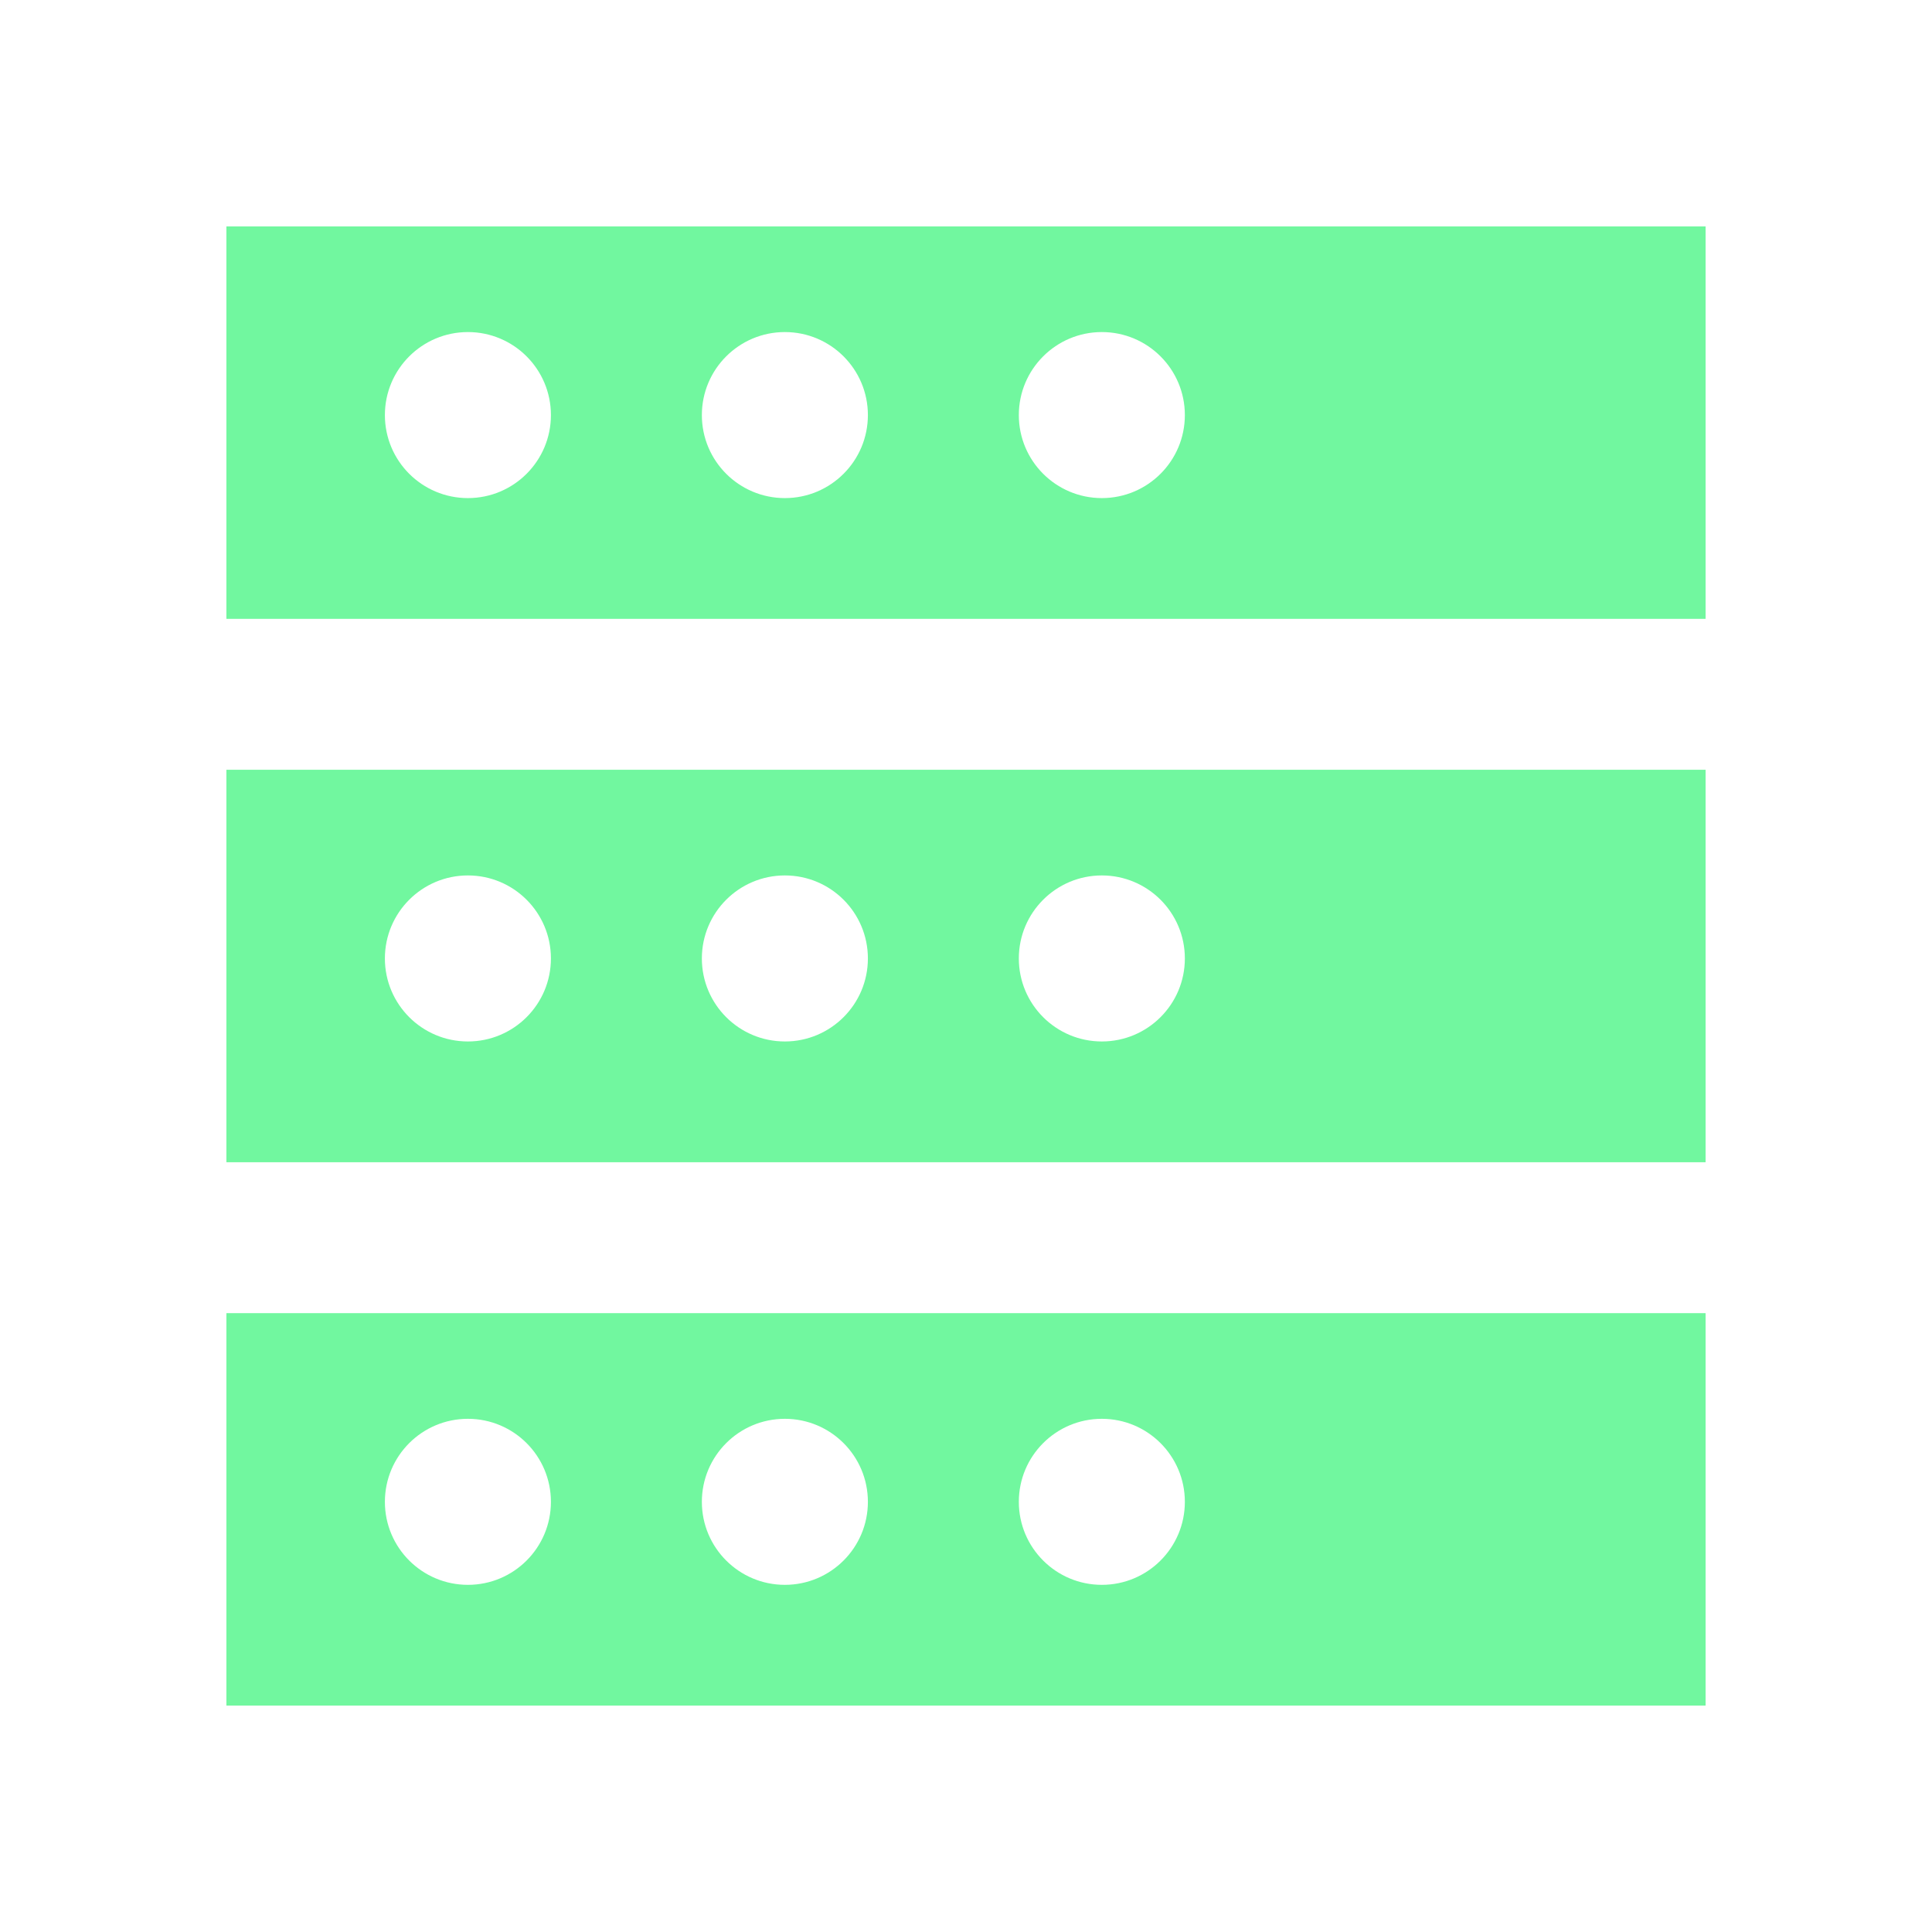
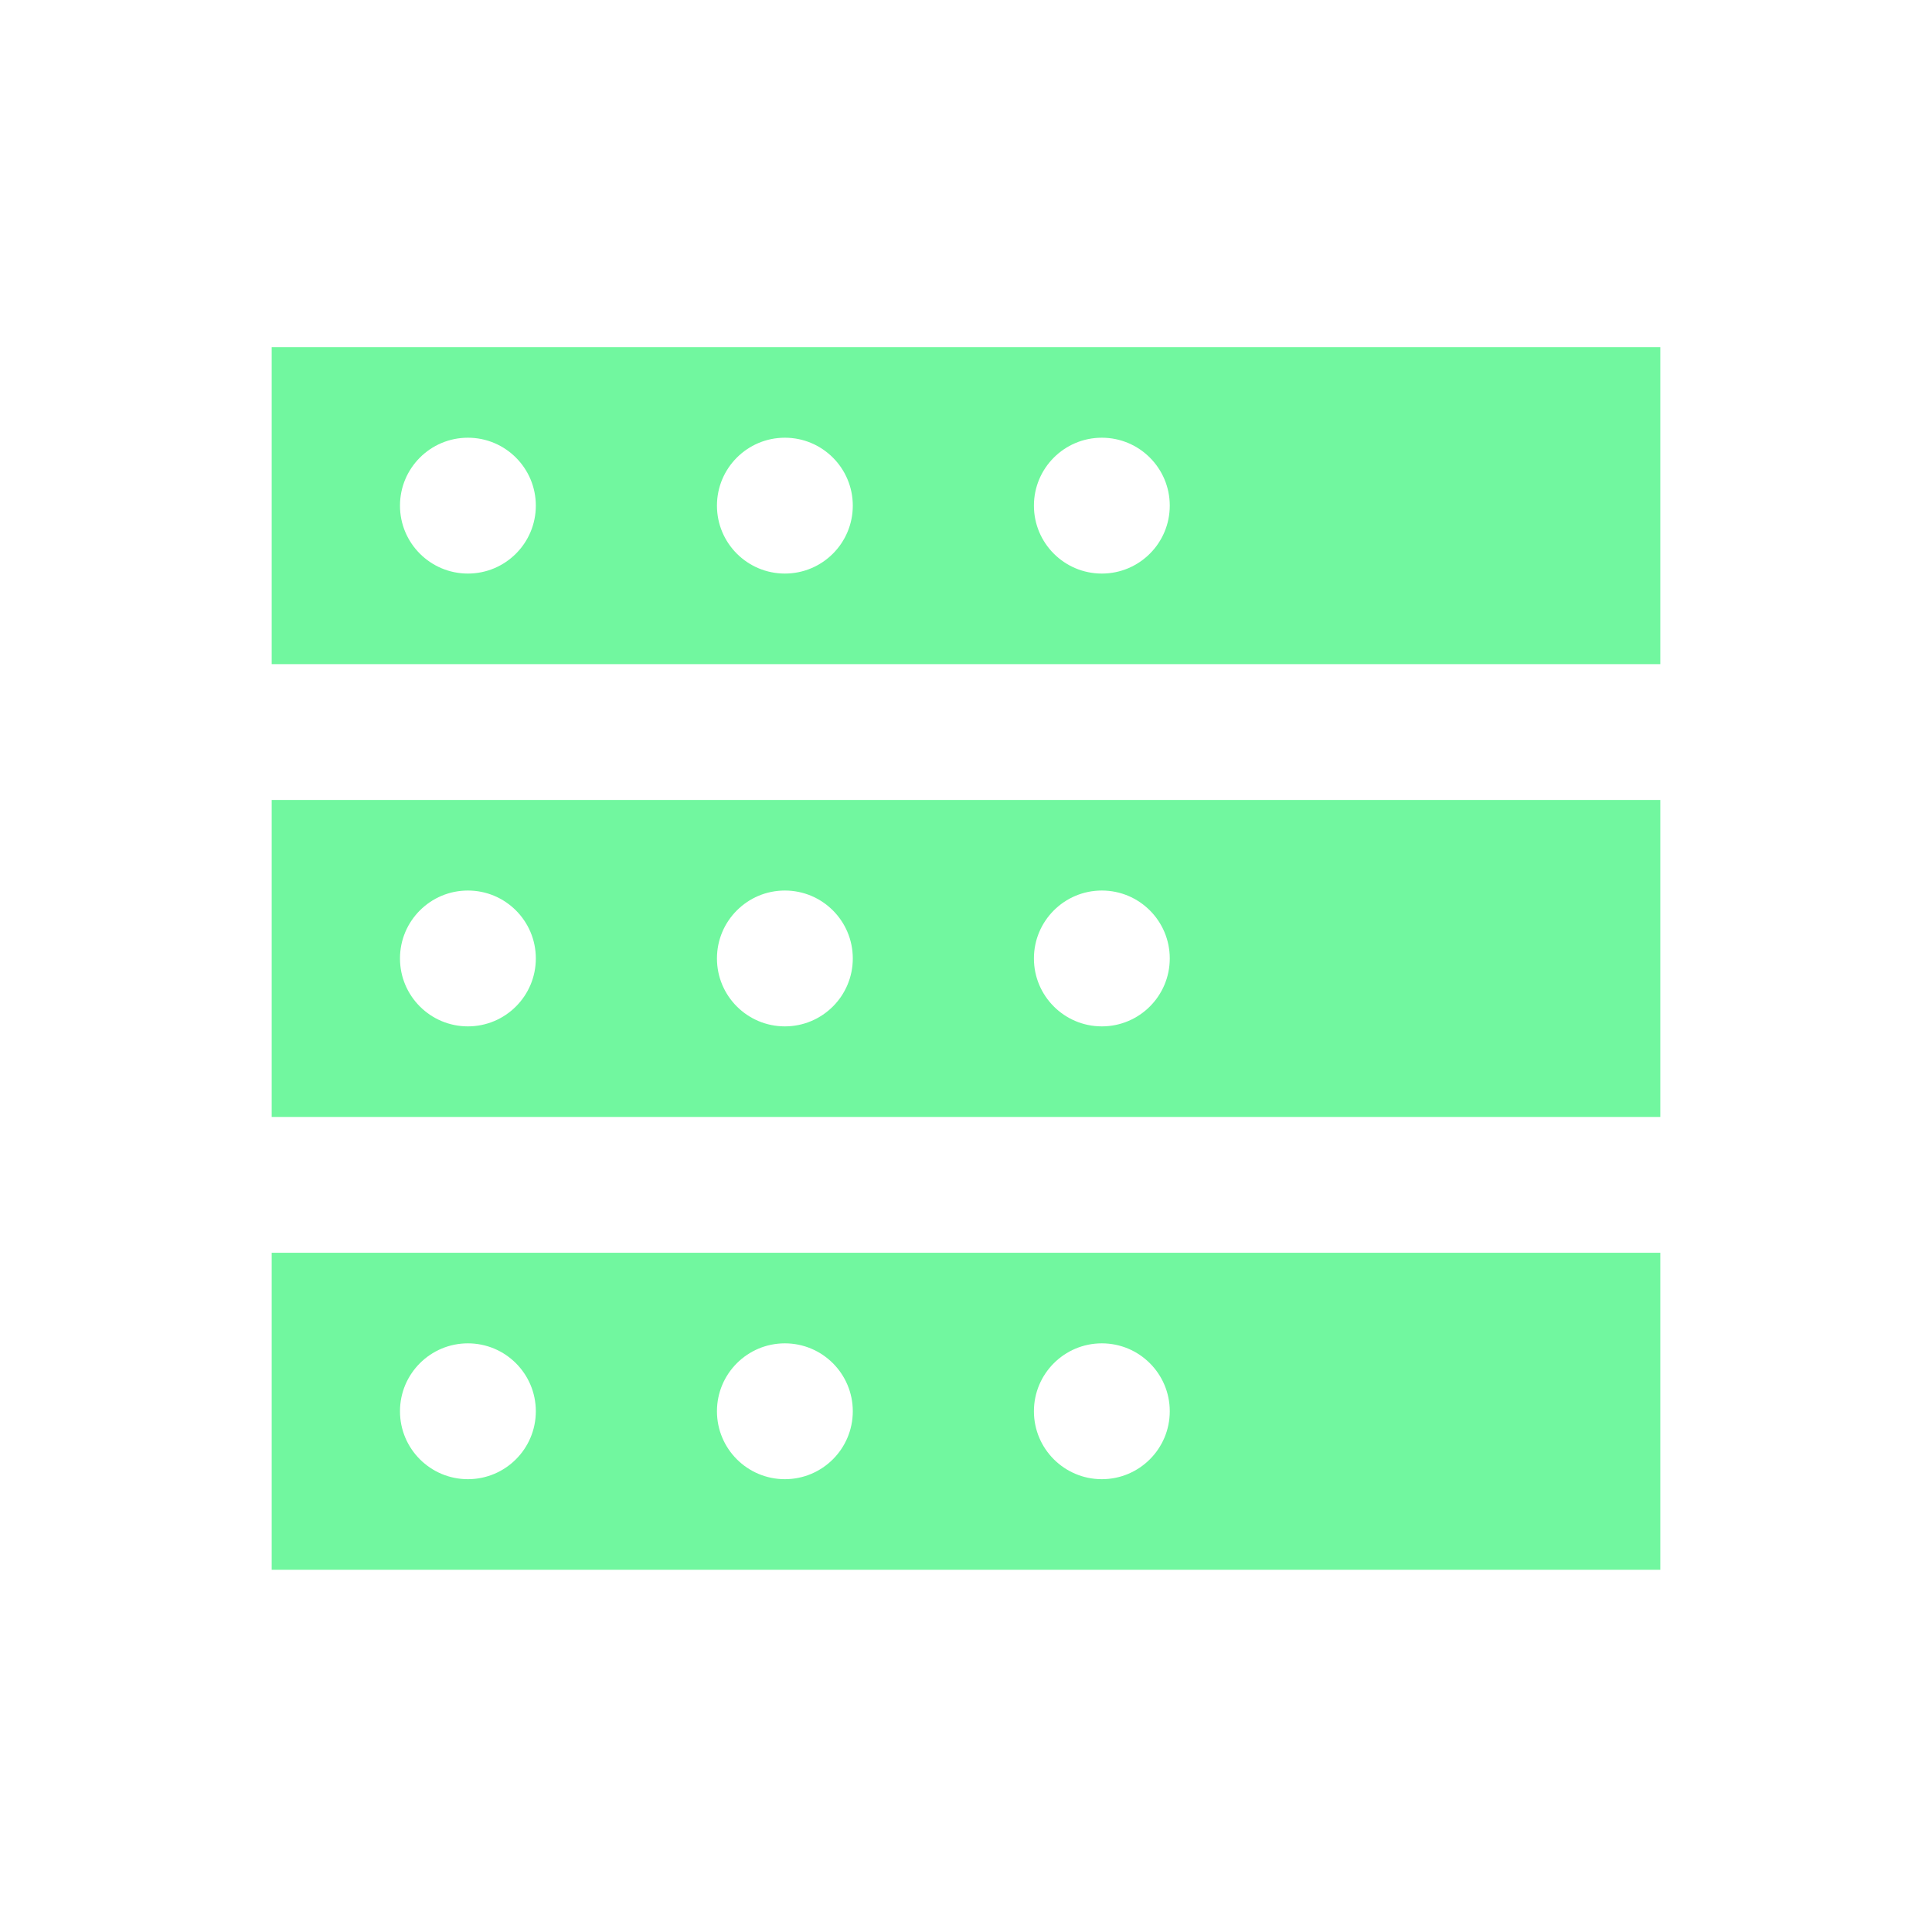
<svg xmlns="http://www.w3.org/2000/svg" viewBox="0 0 128 128" fill="#71F79F" stroke="none">
-   <path d="M15 15h98V41H15Zm16 7a1 1 90 000 11 1 1 90 000-11m21 0a1 1 90 000 11 1 1 90 000-11m21 0a1 1 90 000 11 1 1 90 000-11" id="b" />
-   <use href="#b" y="36" />
-   <use href="#b" y="72" />
+   <path d="M18 23h92V44H18Zm83 11H88M31 29a1 1 90 000 9 1 1 90 000-9m21 0a1 1 90 000 9 1 1 90 000-9m21 0a1 1 90 000 9 1 1 90 000-9" id="d" />
+   <use href="#d" y="30" />
+   <use href="#d" y="60" />
</svg>
